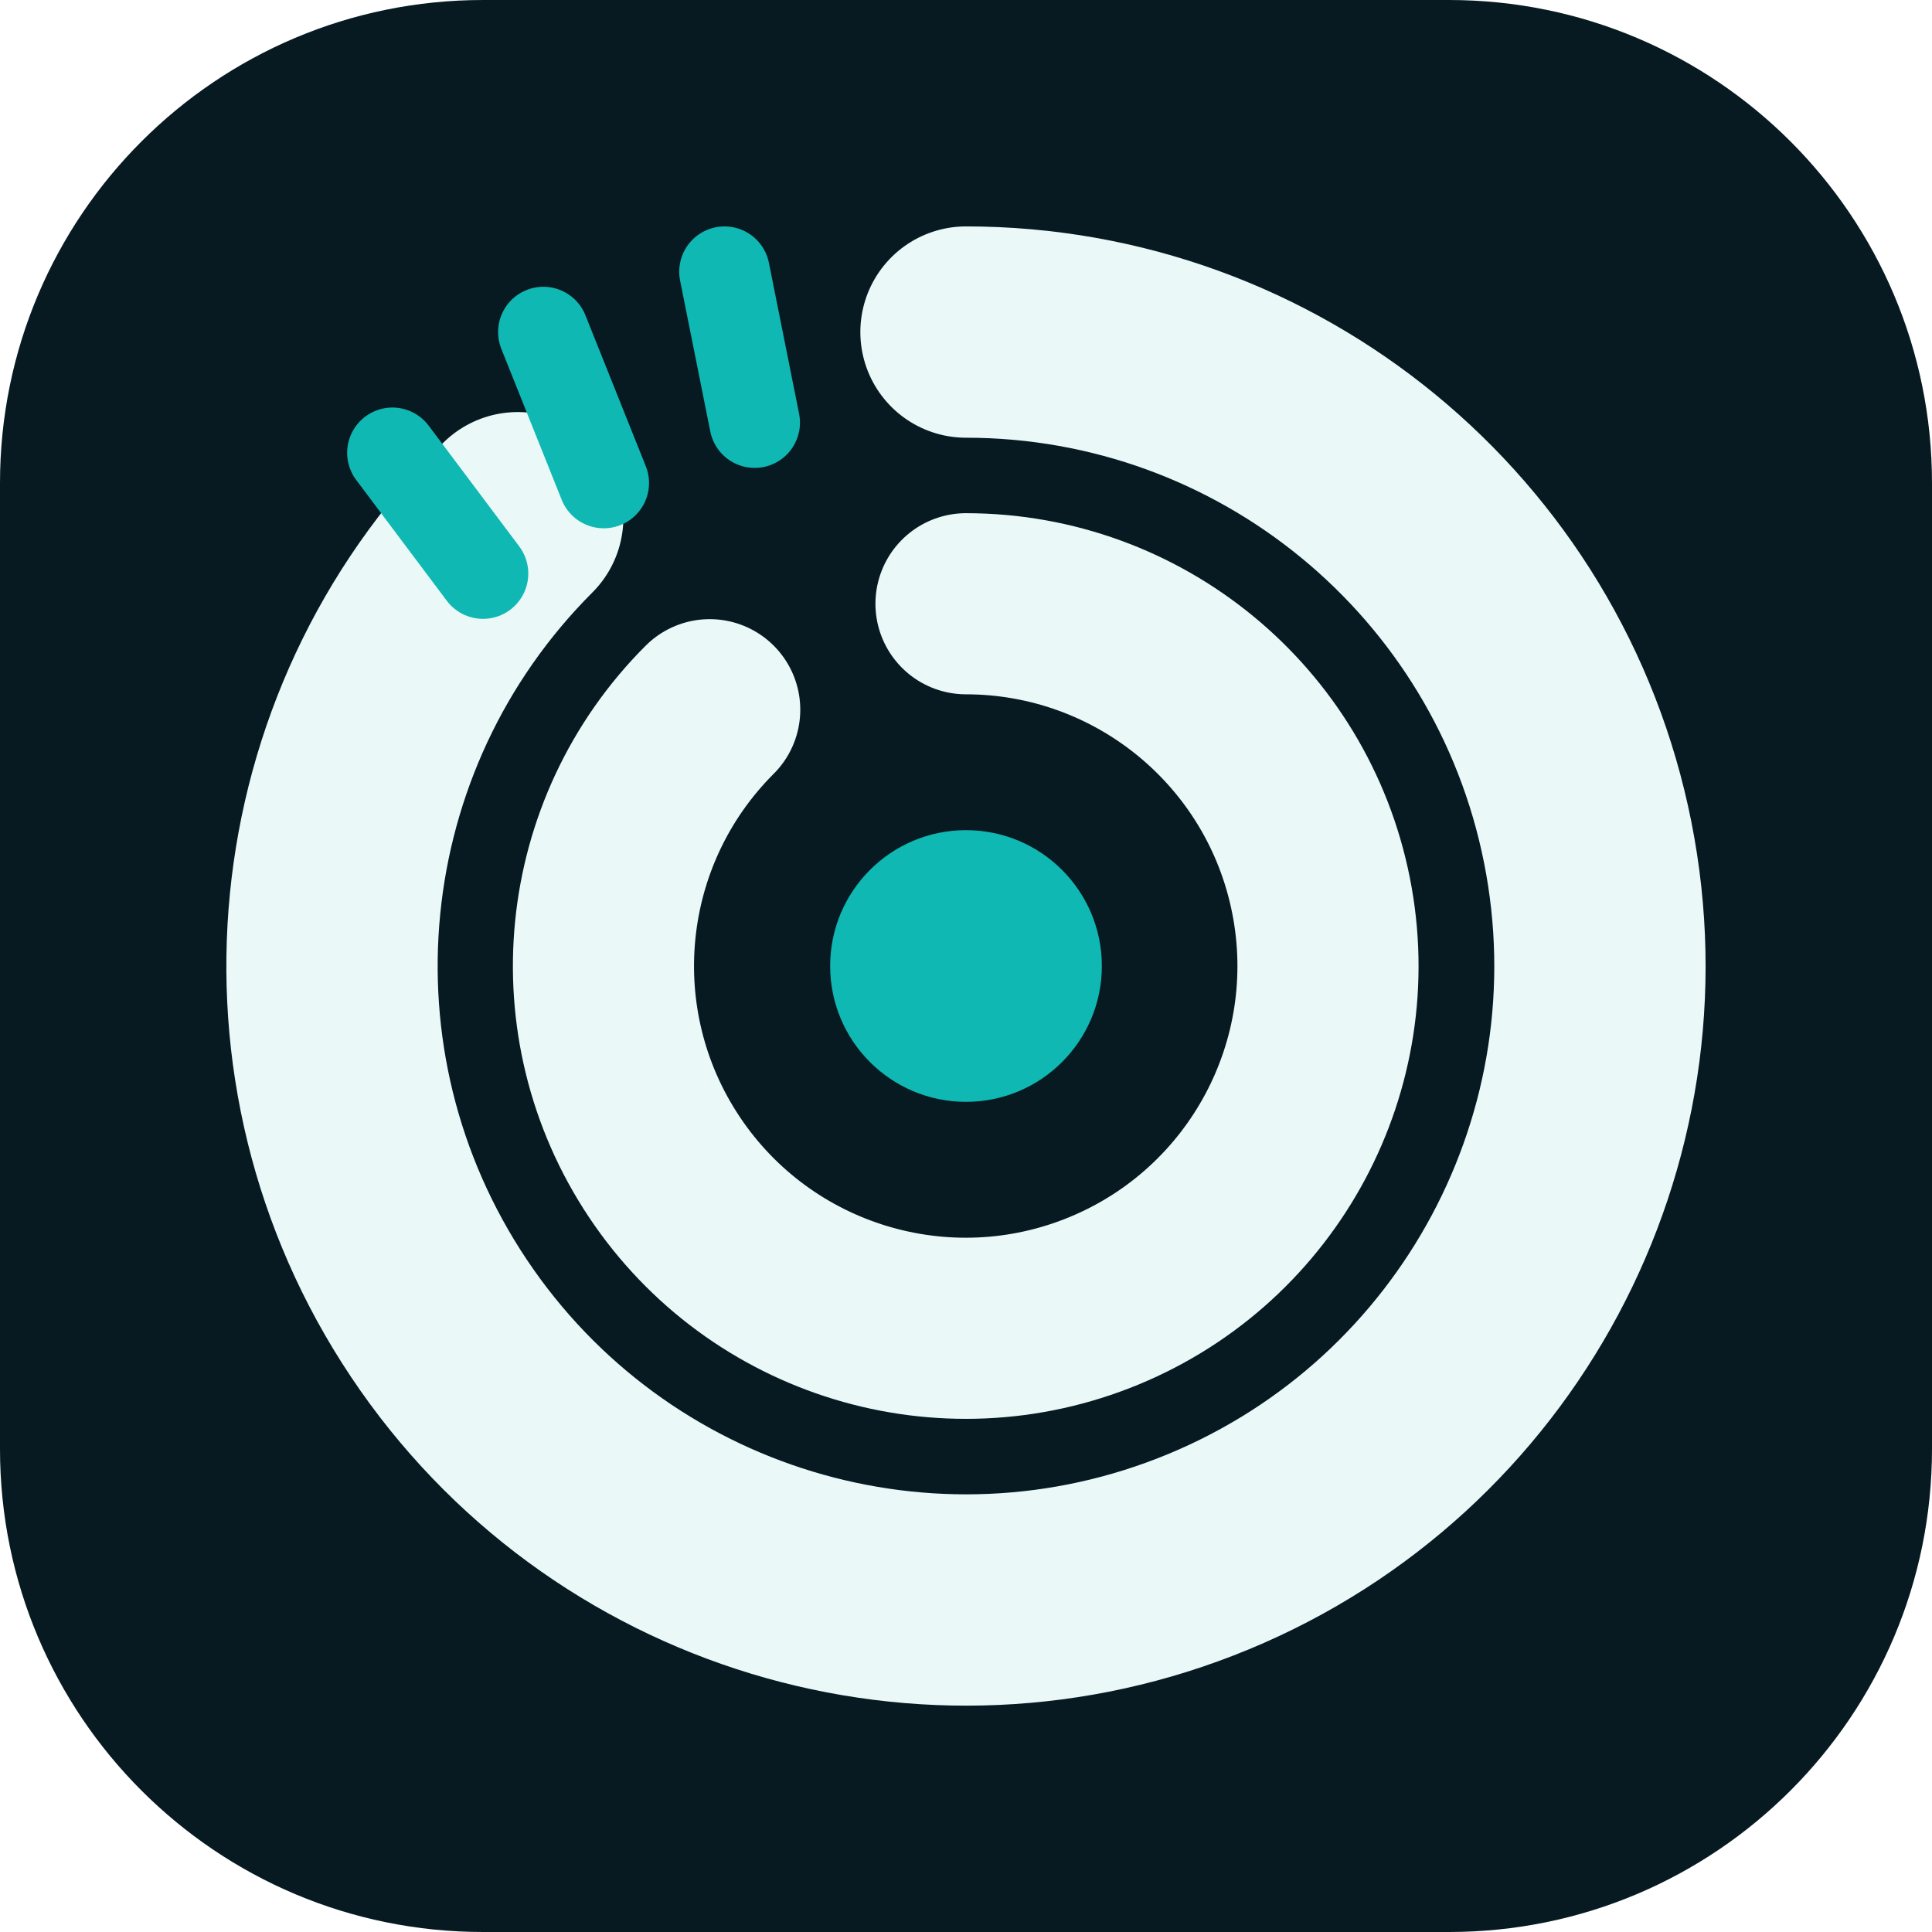
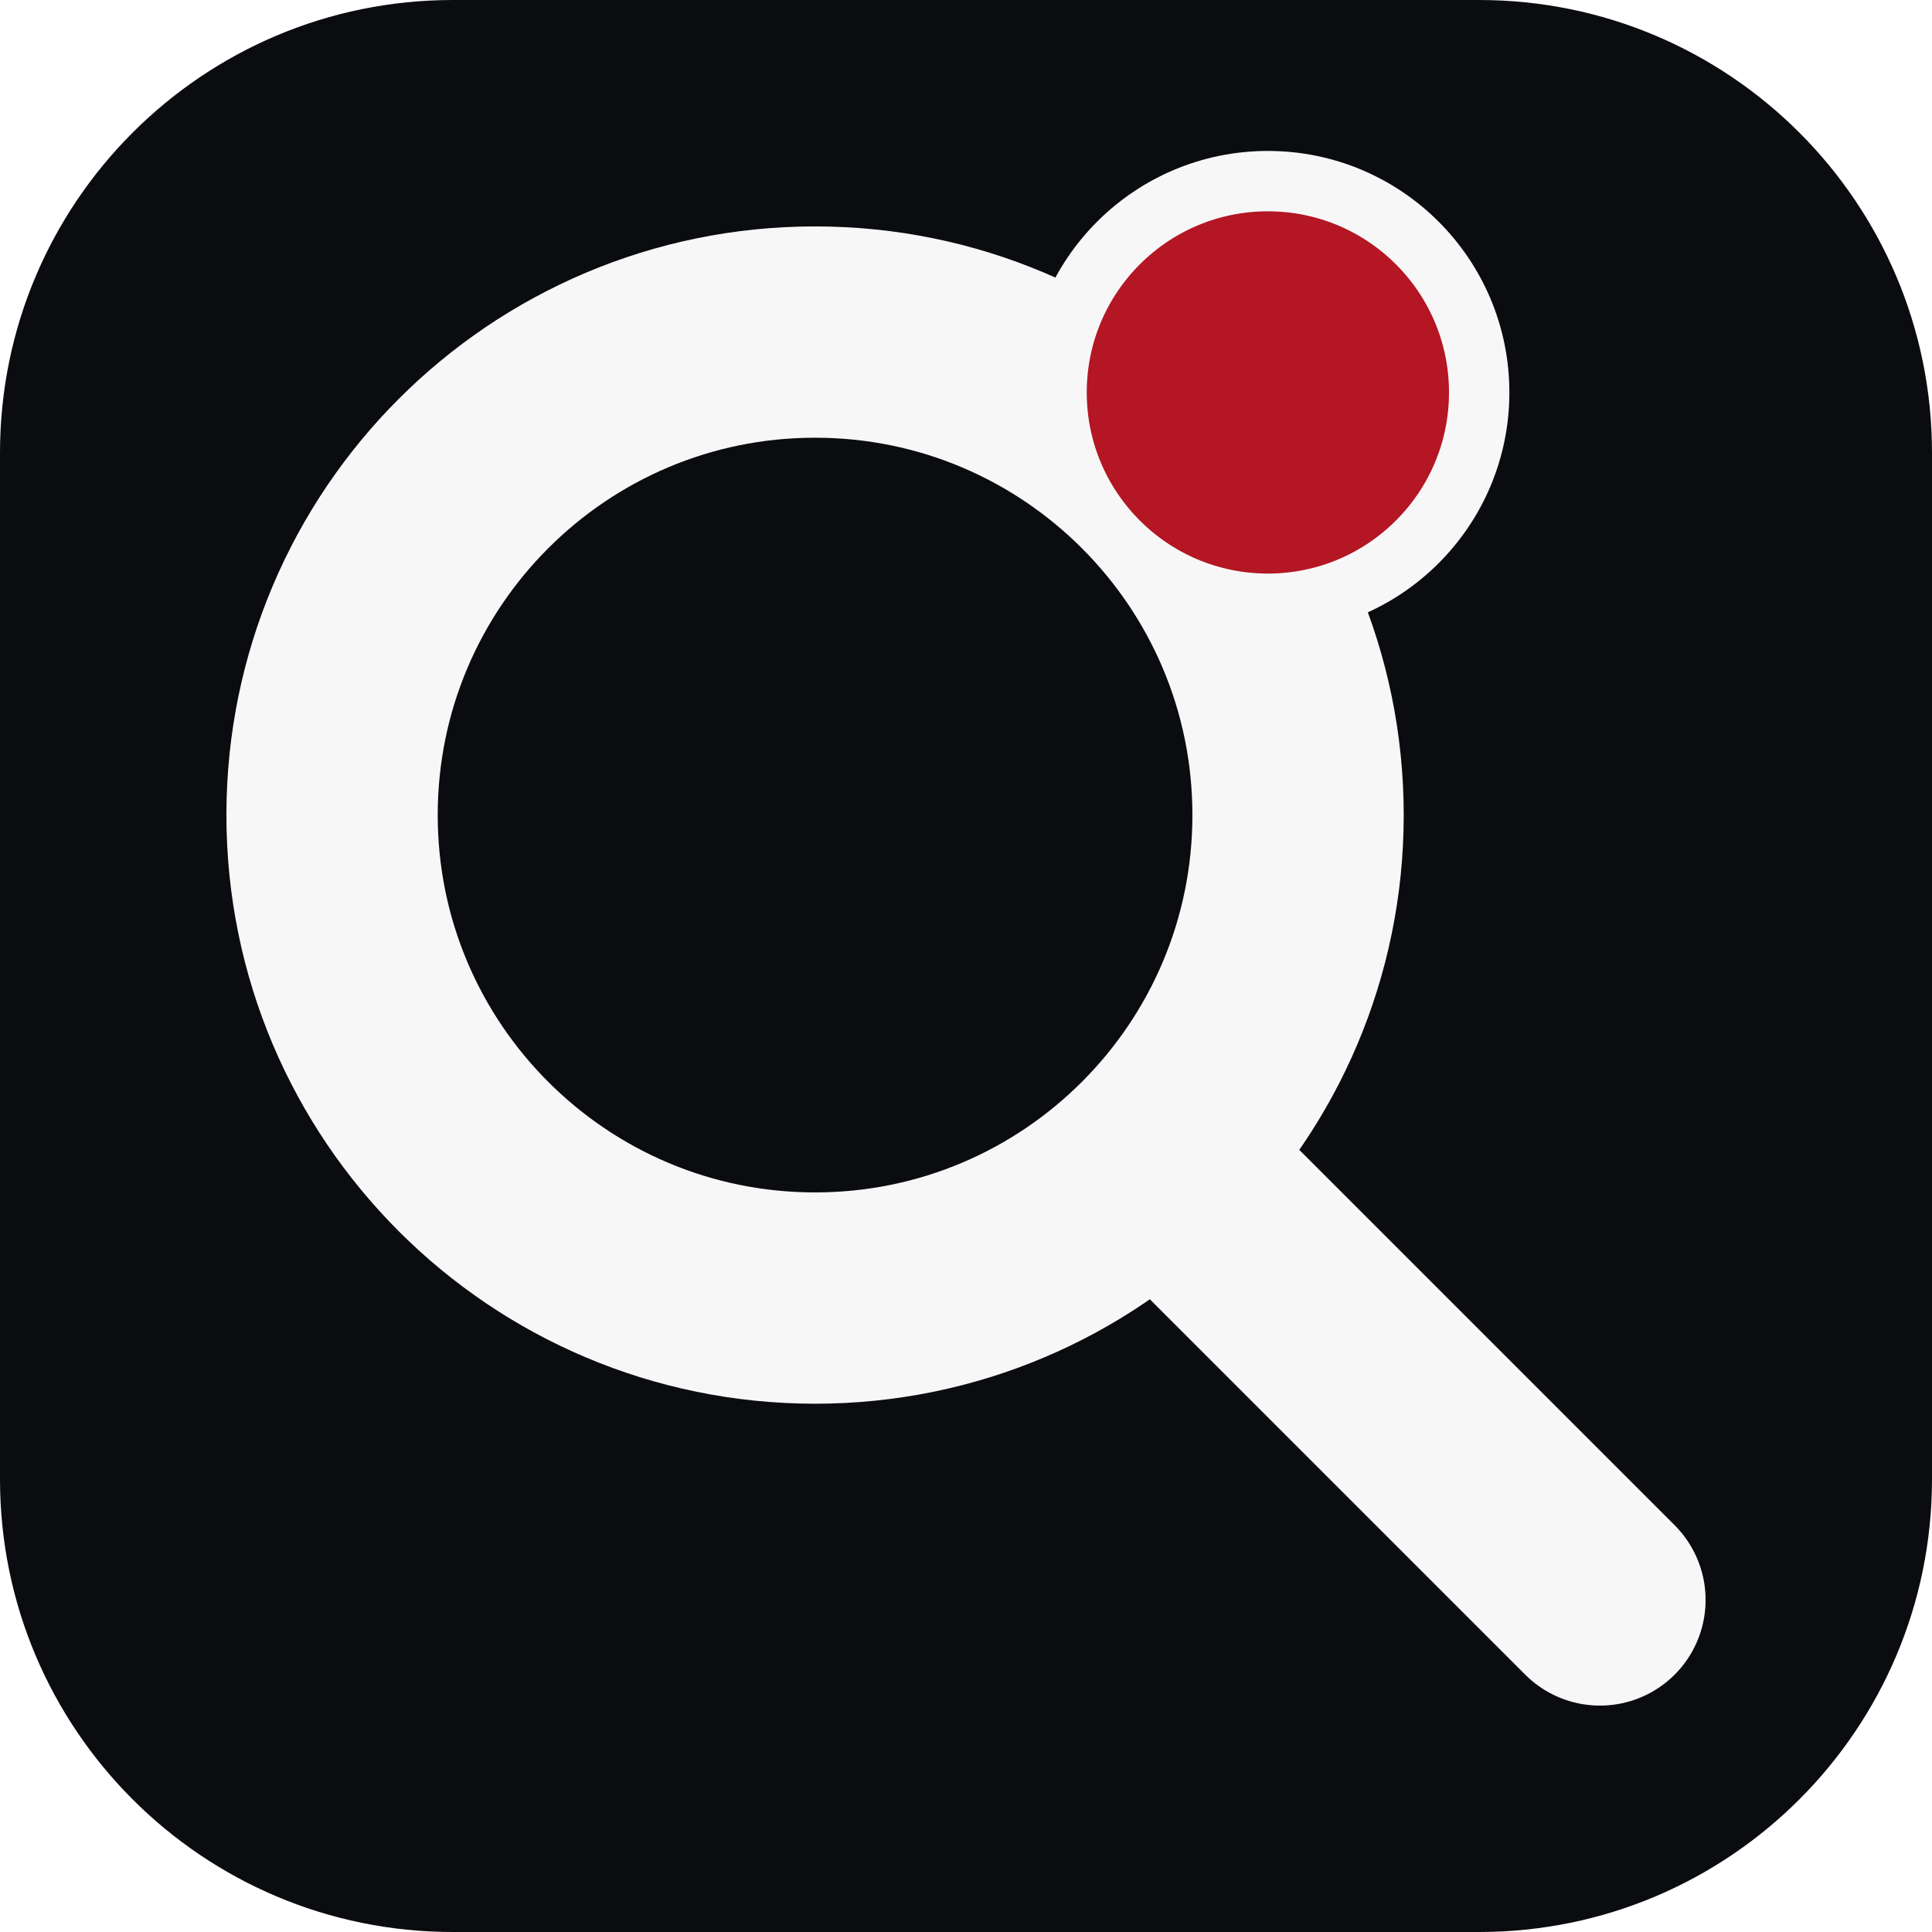
<svg xmlns="http://www.w3.org/2000/svg" viewBox="0 0 64 64" fill="none">
-   <rect width="64" height="64" rx="16" fill="#071a22" />
-   <path d="M32 11a21 21 0 1 1-14.85 6.15" stroke="#eaf8f7" stroke-width="7" stroke-linecap="round" />
-   <path d="M32 20a12 12 0 1 1-8.49 3.51" stroke="#eaf8f7" stroke-width="6" stroke-linecap="round" />
-   <circle cx="32" cy="32" r="4.5" fill="#0fb8b2" />
-   <path d="M13 15l3 4M18 11l2 5M24 9l1 5" stroke="#0fb8b2" stroke-width="3" stroke-linecap="round" />
+   <rect width="64" height="64" rx="15" fill="#0B0C0F" />
+   <circle cx="27" cy="27" r="16" stroke="#F7F7F8" stroke-width="7" />
+   <path d="m39 39 14 14" stroke="#F7F7F8" stroke-width="7" stroke-linecap="round" />
+   <circle cx="42" cy="13" r="7" fill="#B41624" stroke="#F7F7F8" stroke-width="2" />
</svg>
